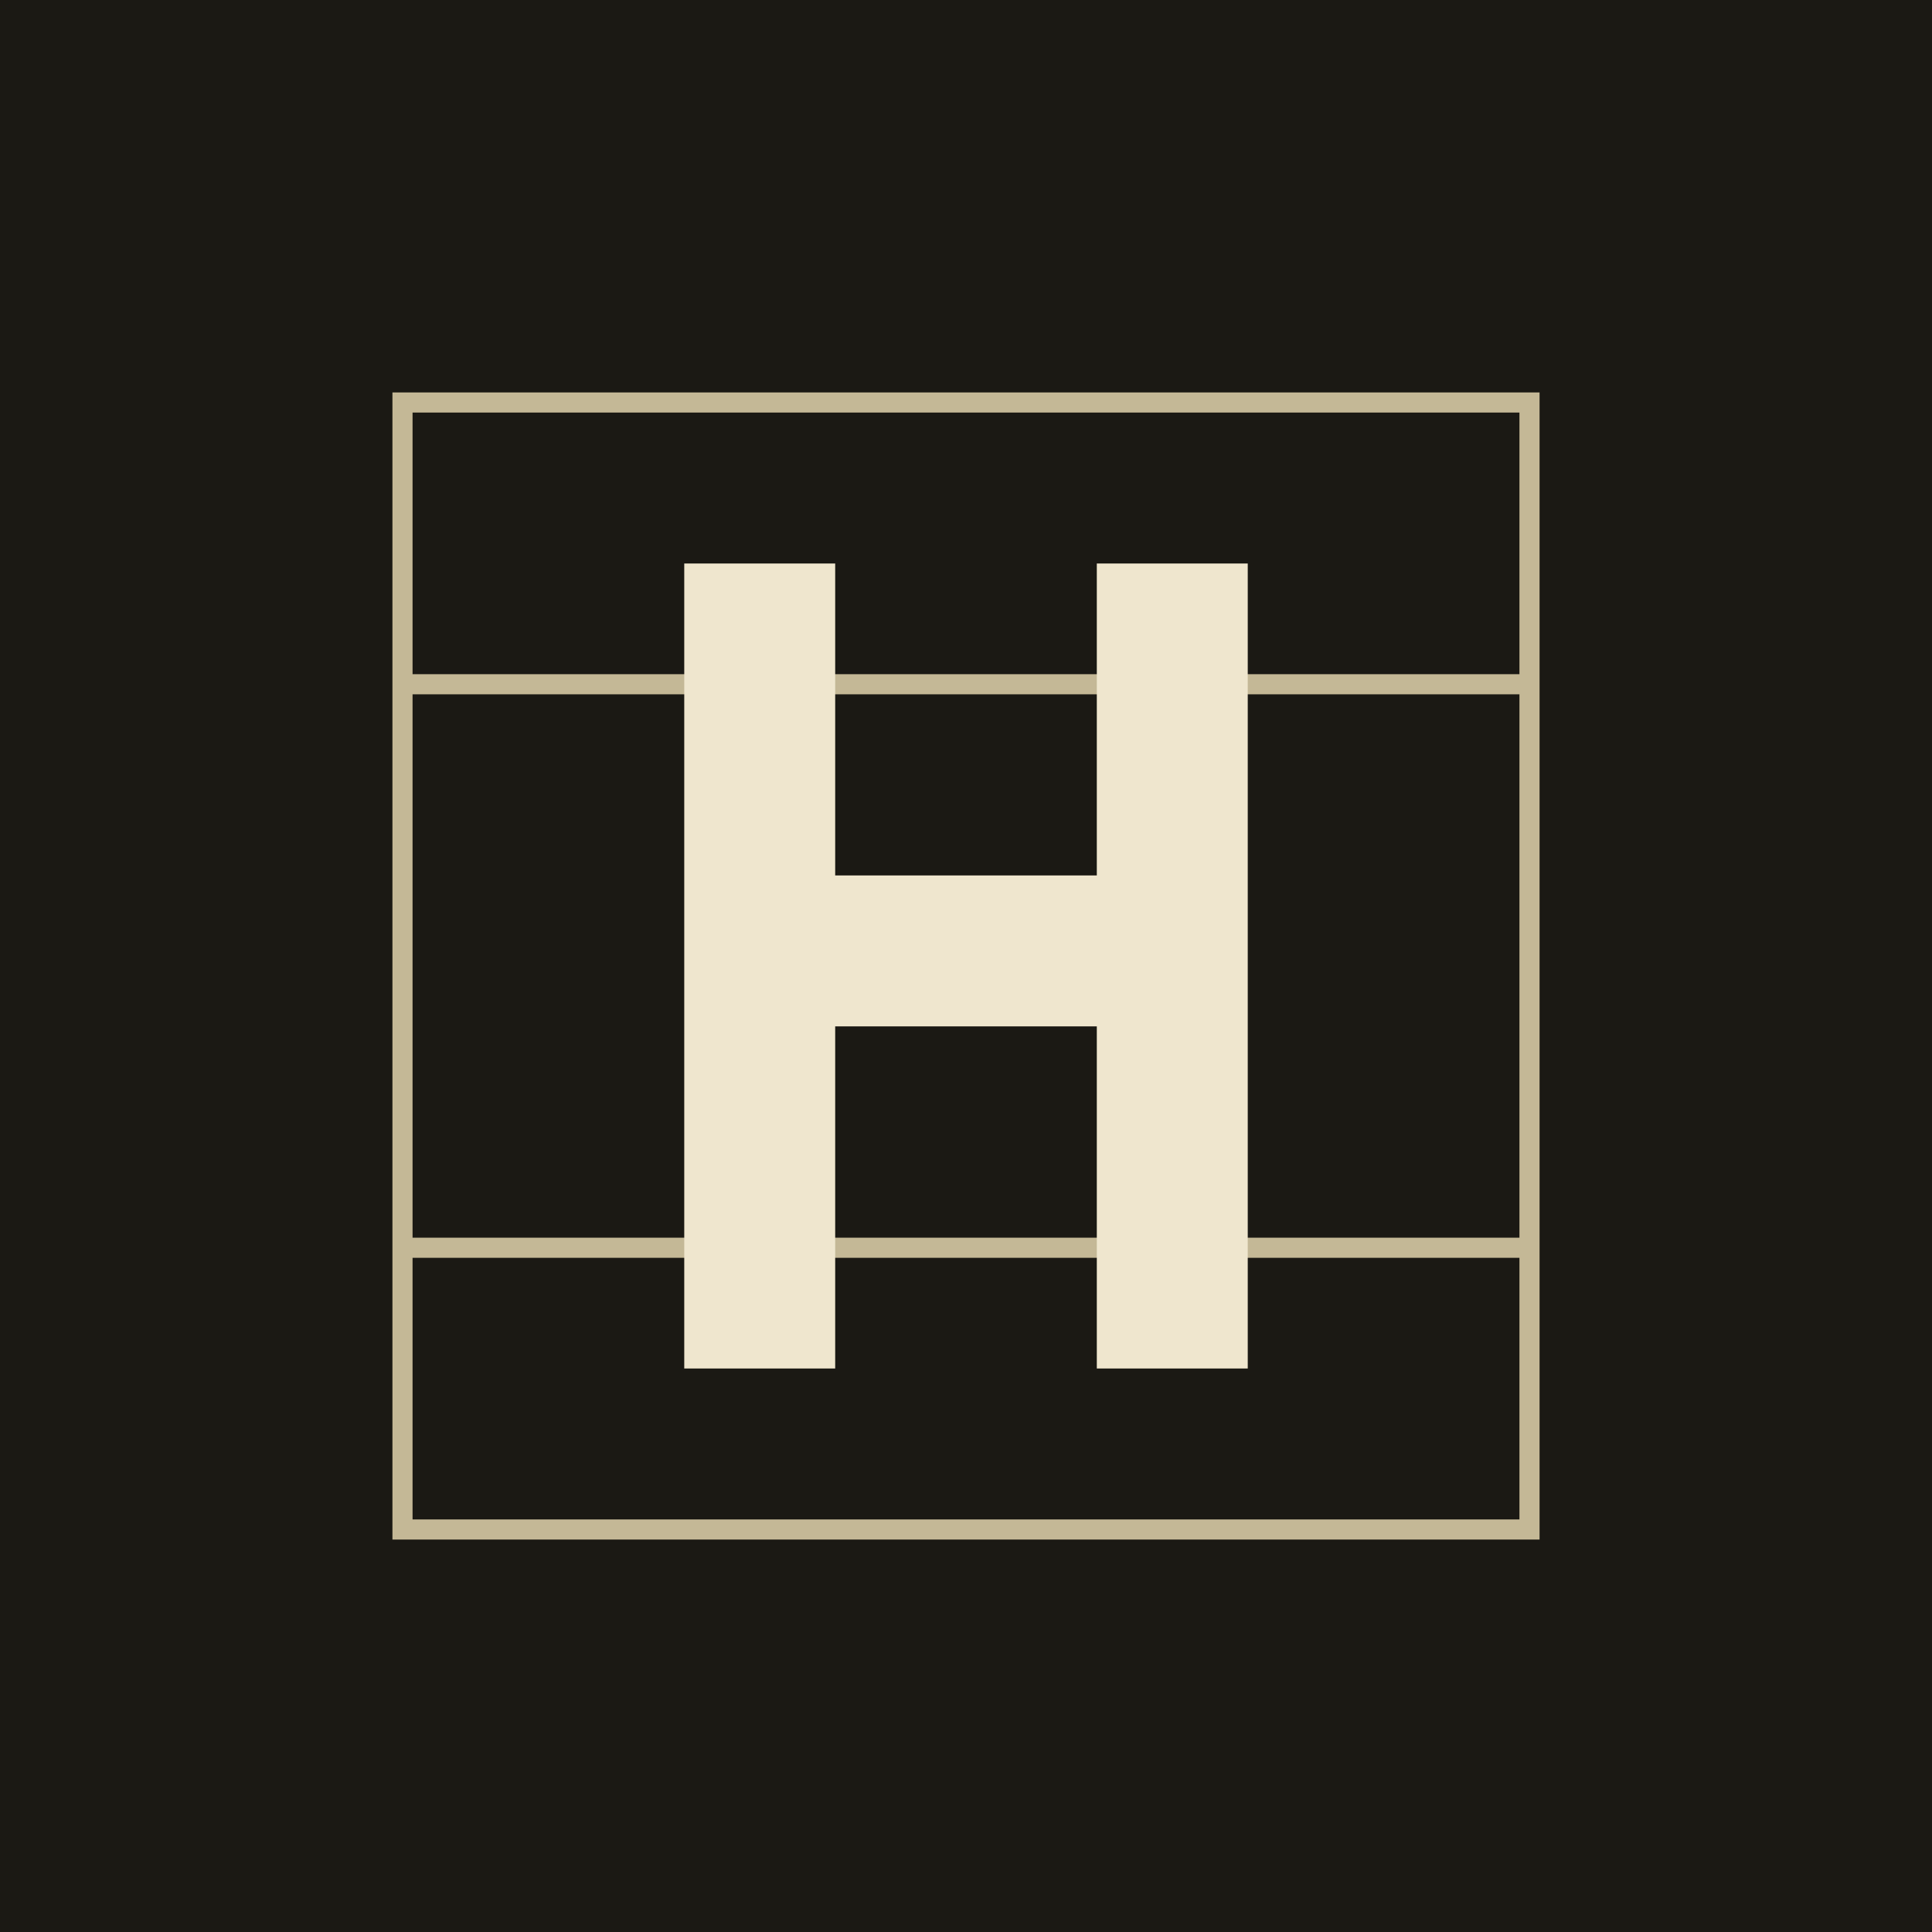
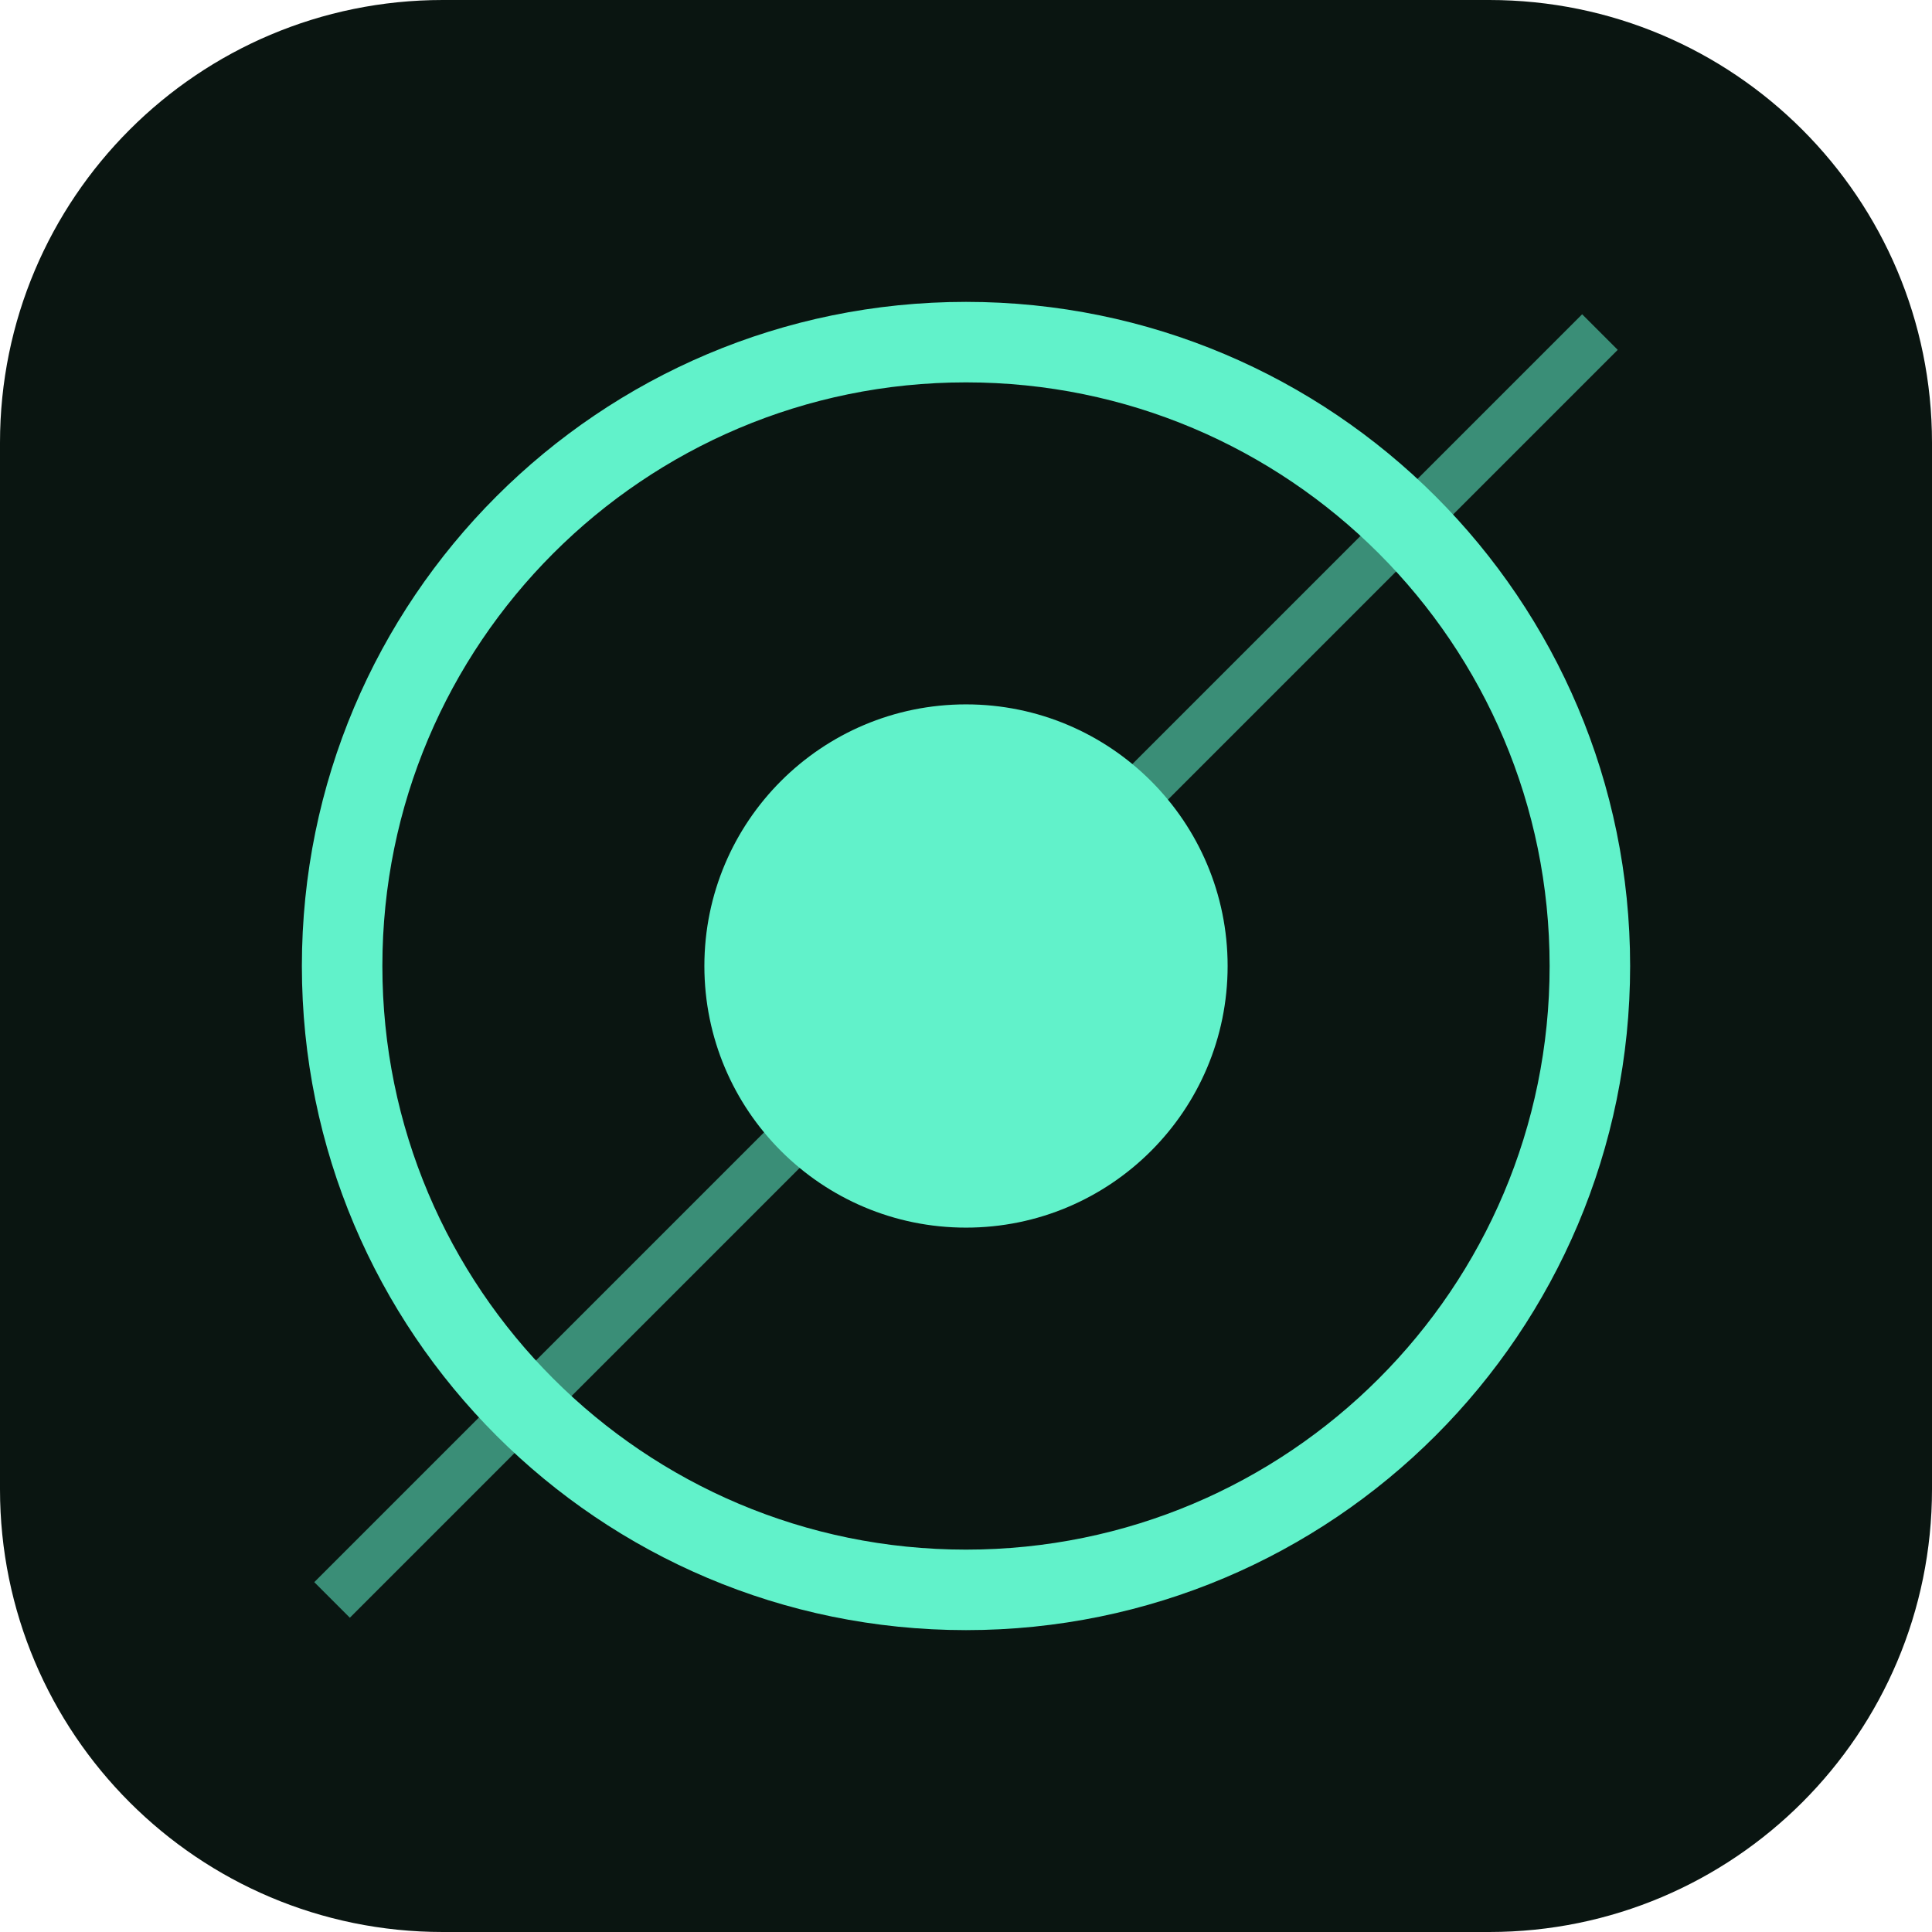
<svg xmlns="http://www.w3.org/2000/svg" viewBox="0 0 192 192">
-   <path fill="#1B1914" d="M0 0H192V192H0z" />
-   <path fill="none" stroke="#C4B896" stroke-width="2" d="M40 40H152V152H40zM40 68H152M40 124H152" />
-   <path fill="#EFE6CE" d="M68 56H83V87H109V56H124V136H109V102H83V136H68z" />
+   <rect width="192" height="192" rx="44" fill="#0a1511" />
+   <circle cx="96" cy="96" r="62" fill="none" stroke="#61f2ca" stroke-width="8" />
+   <circle cx="96" cy="96" r="26" fill="#61f2ca" />
+   <path d="M33 159 159 33" stroke="#61f2ca" stroke-width="5" opacity=".55" />
</svg>
